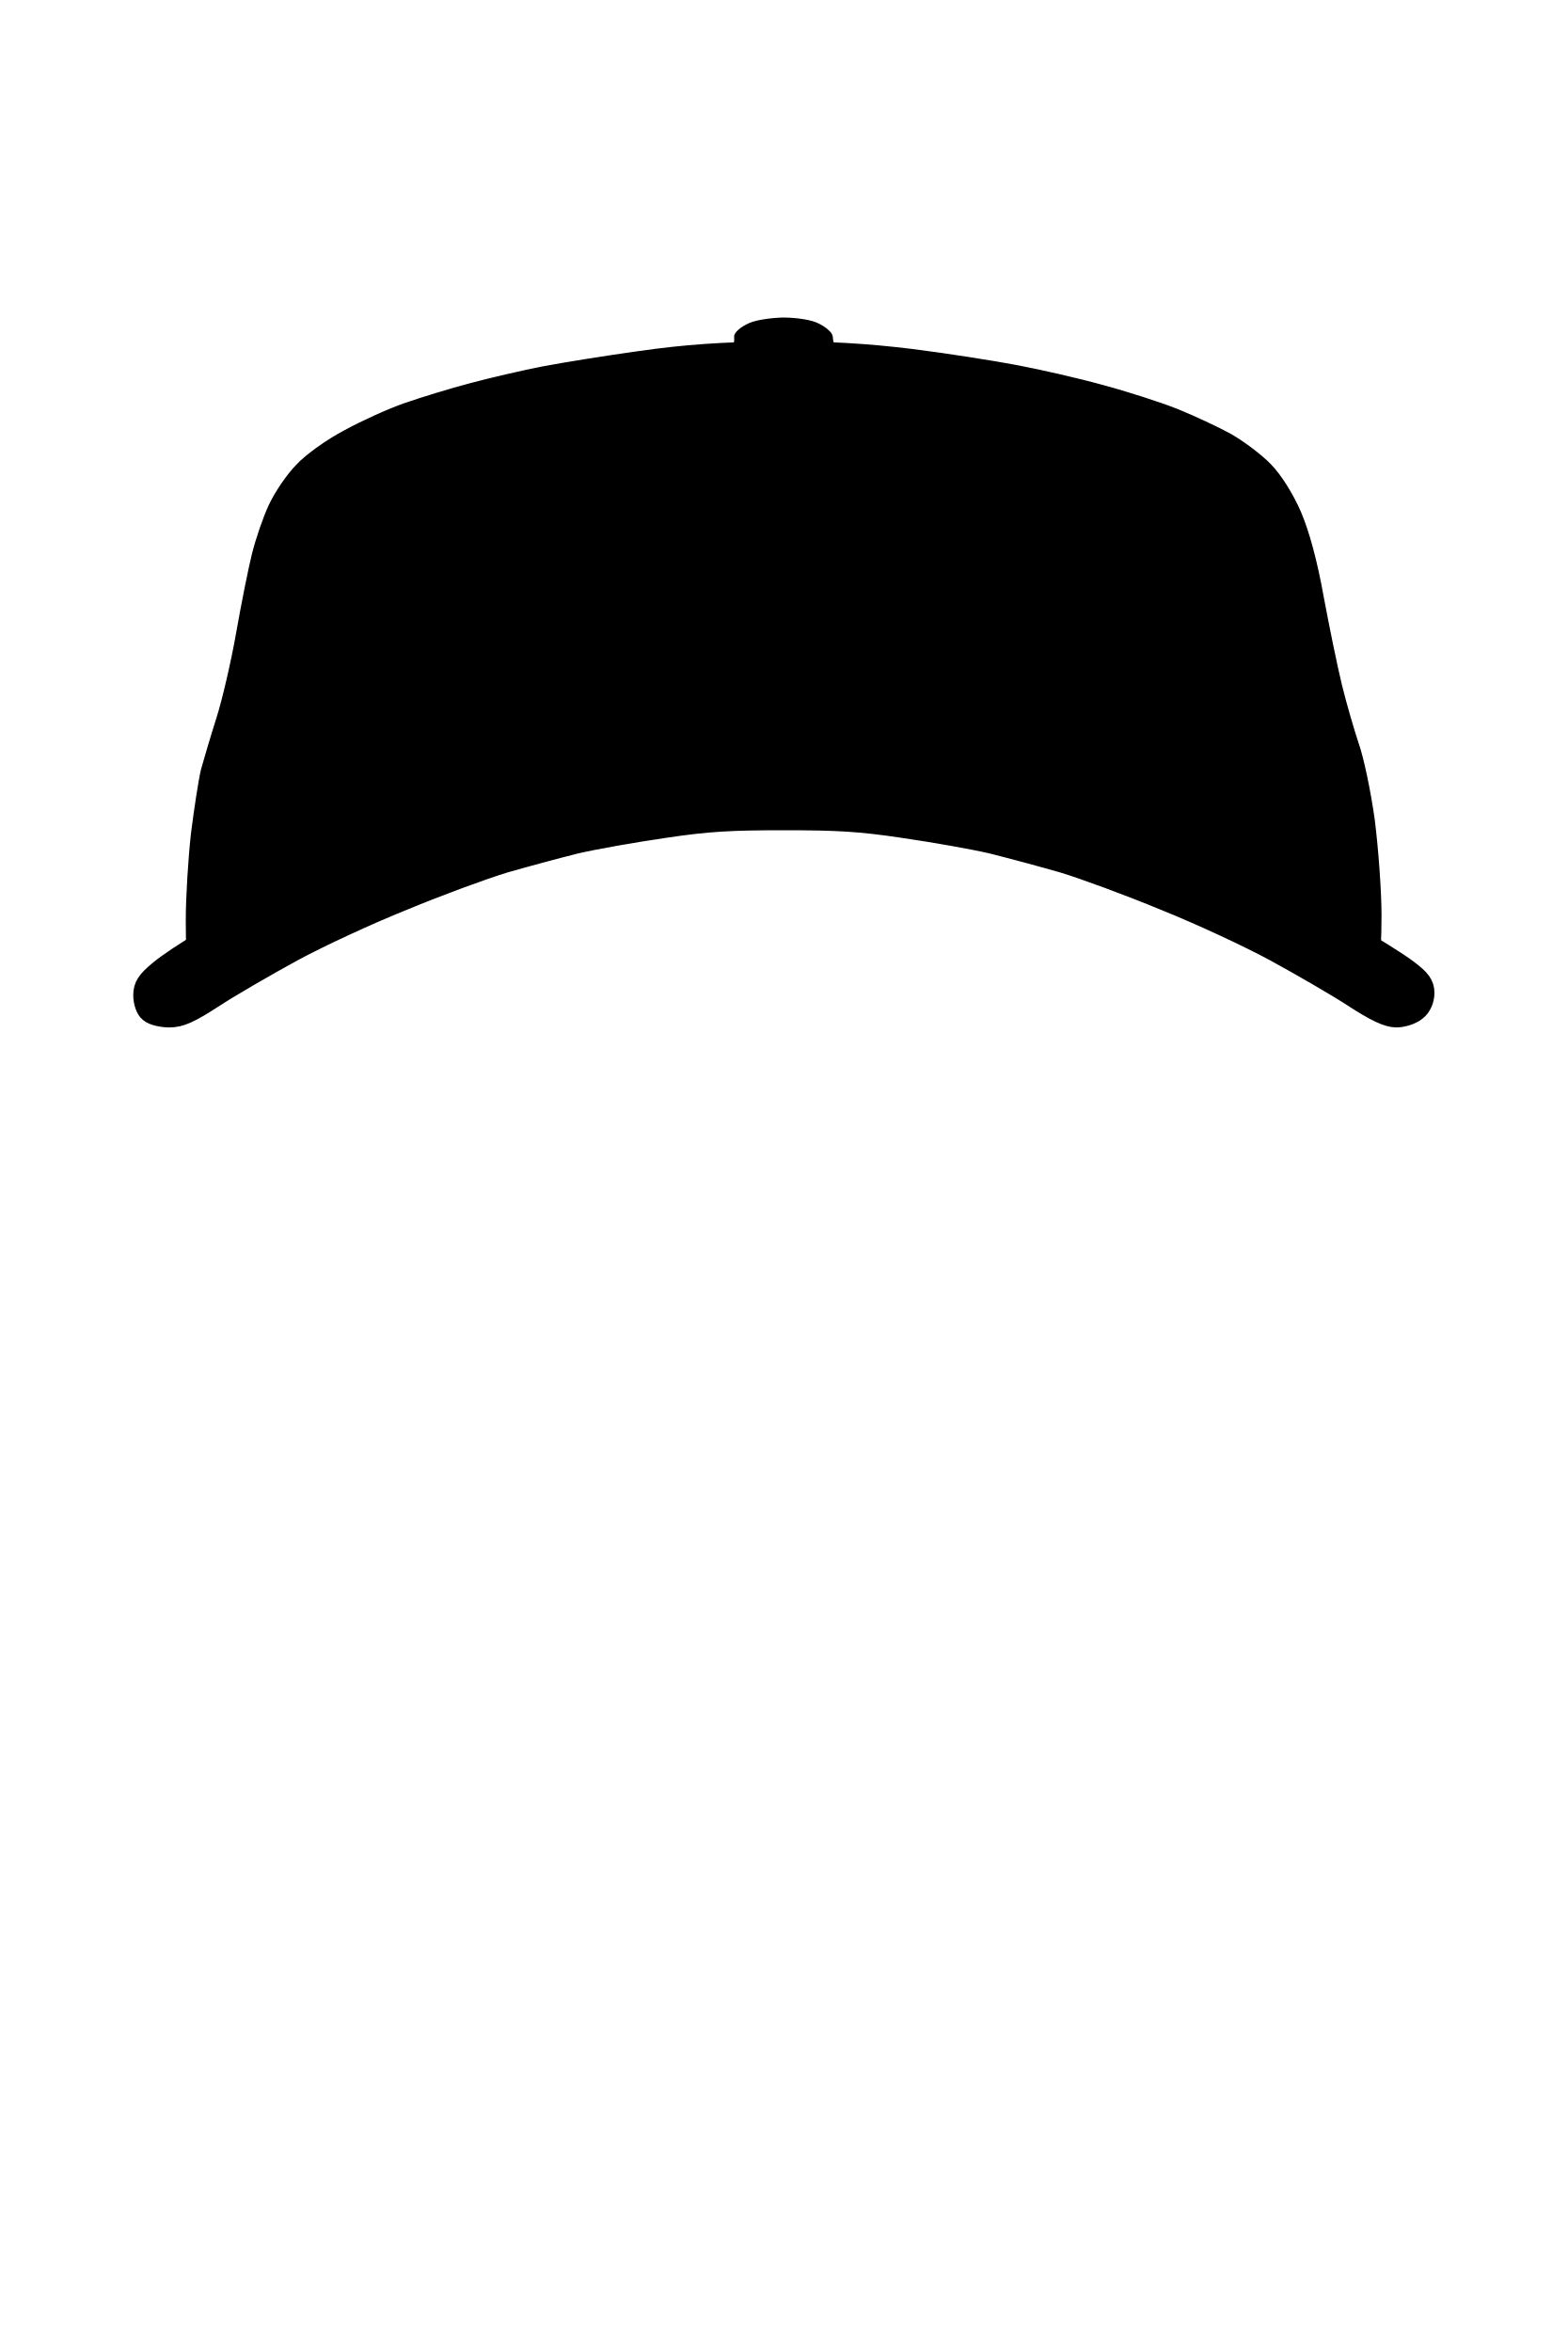
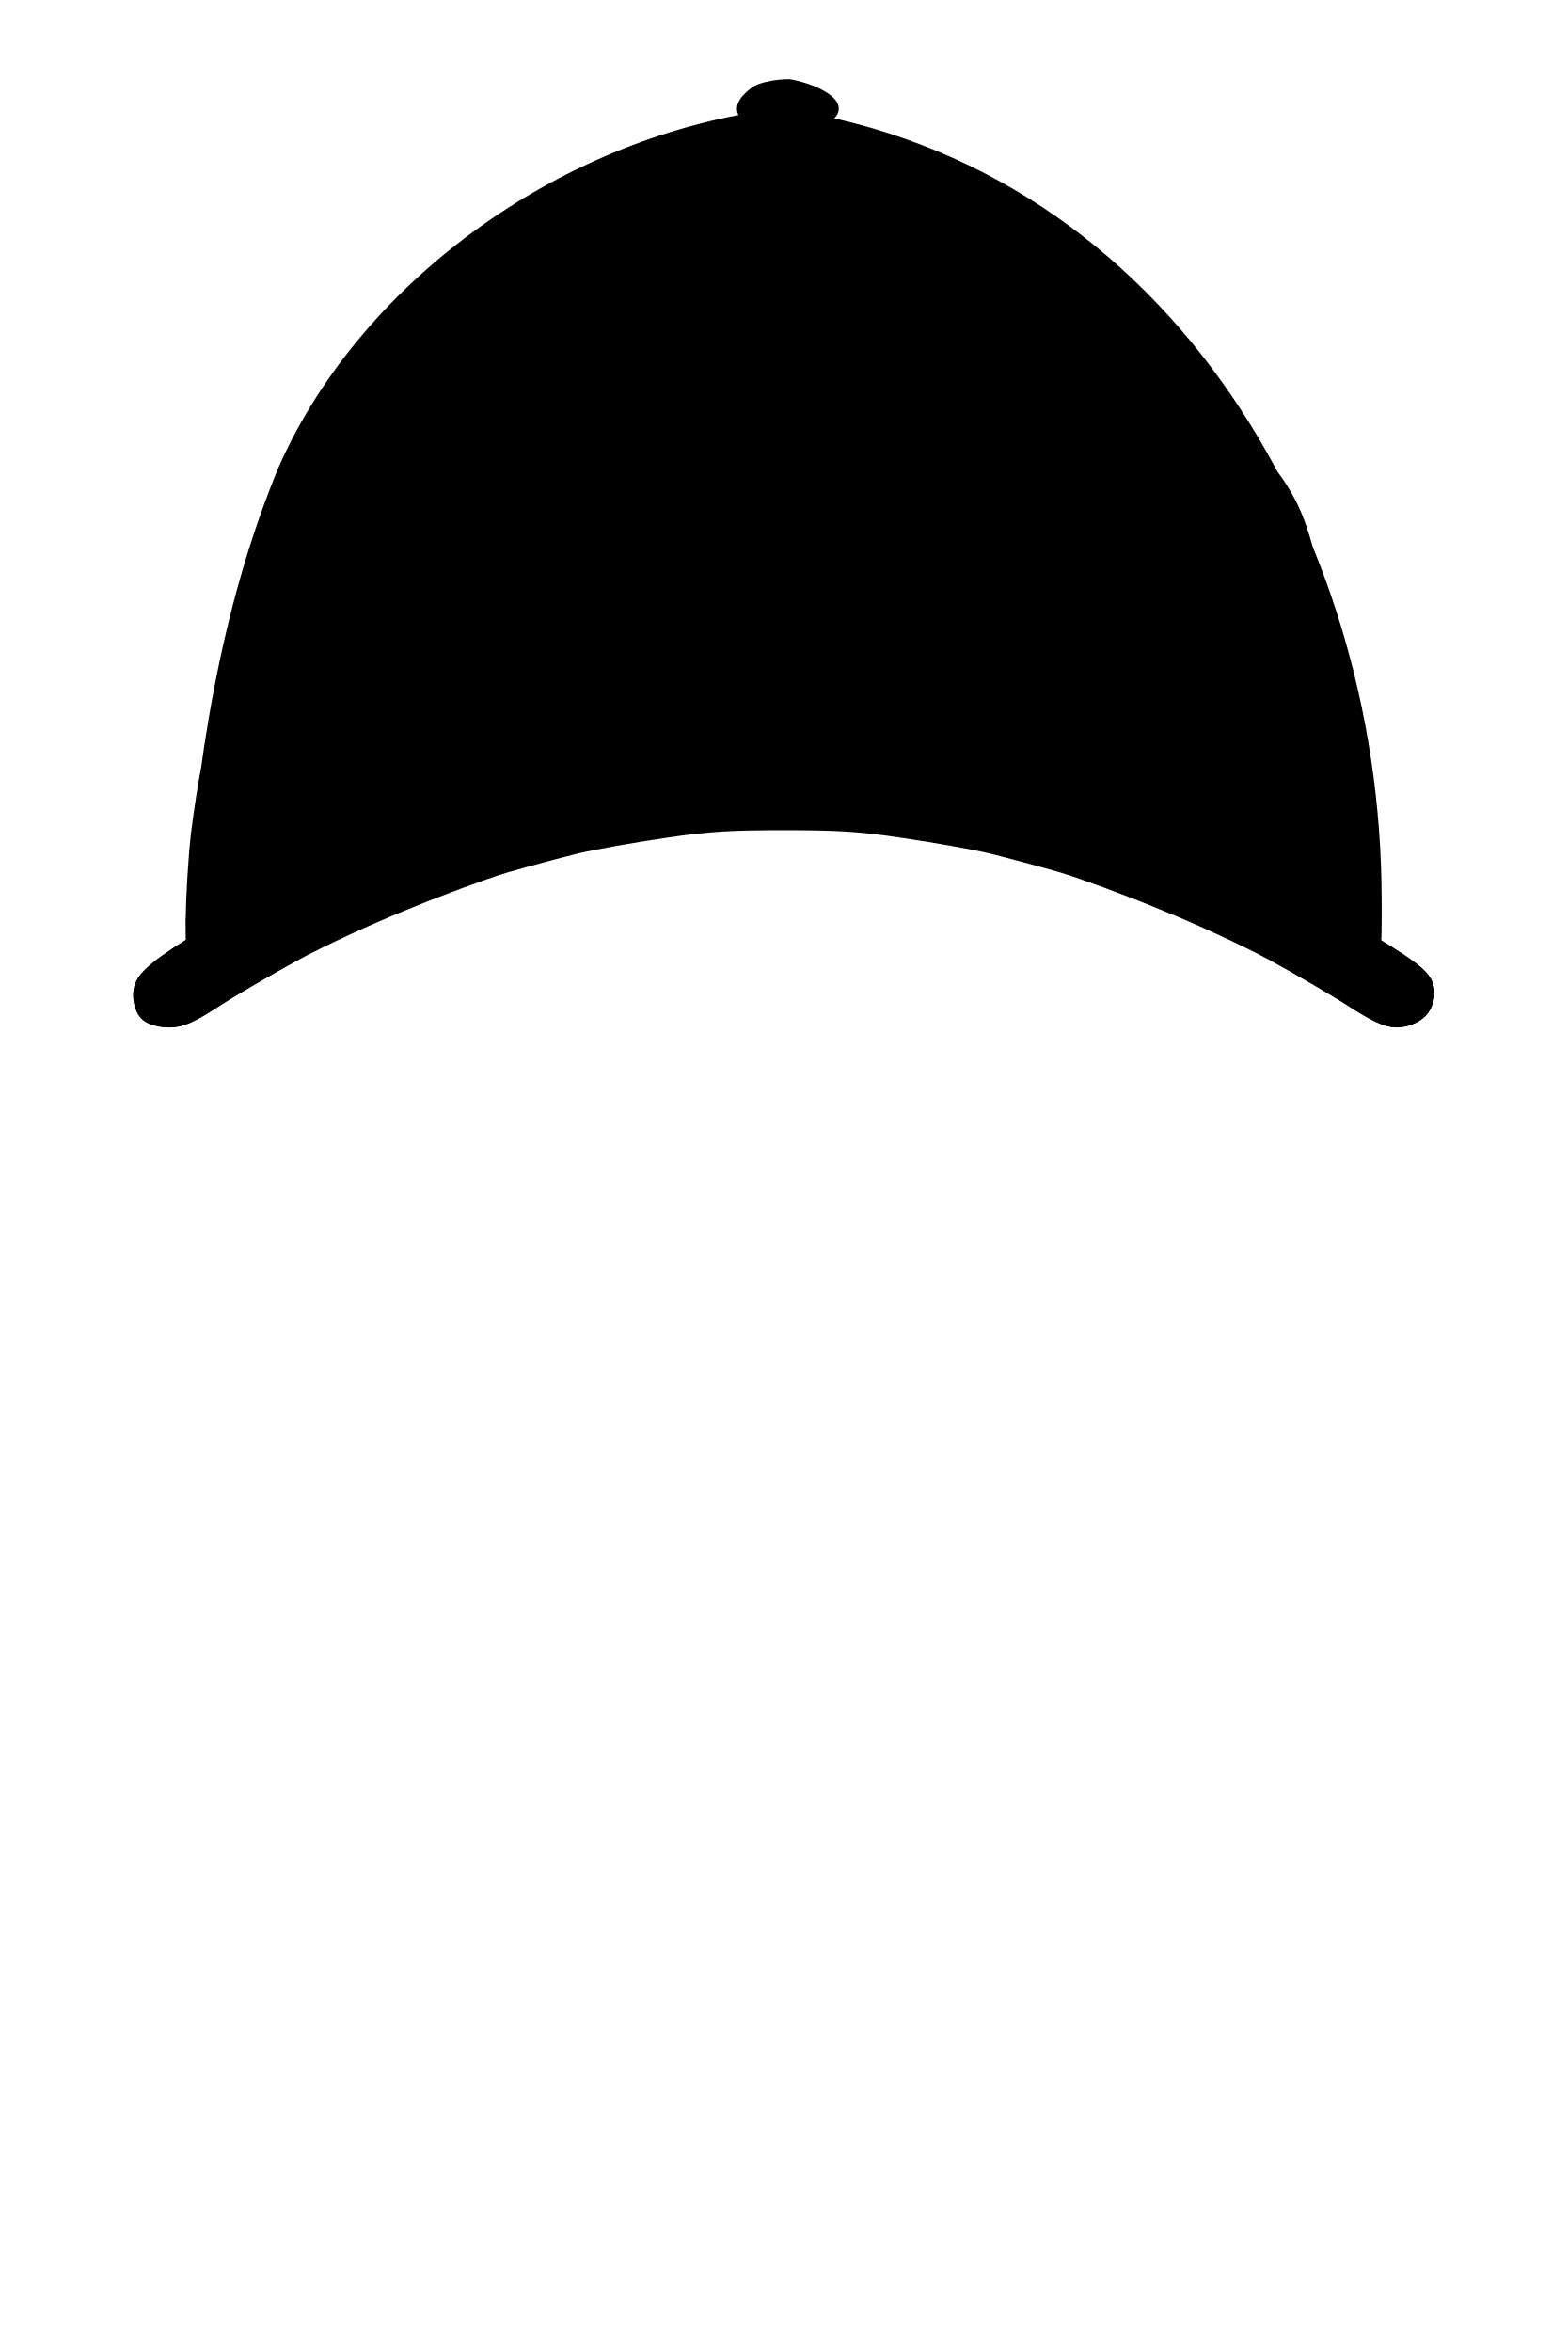
<svg xmlns="http://www.w3.org/2000/svg" version="1.2" viewBox="0 0 400 600" width="400" height="600">
+   <style type="text/css">
+ 	.s0{stroke:#000000;stroke-width:2;}
+ 	.s1{stroke:#000000;stroke-width:6;}
+ 	.s2{stroke:#000000;stroke-width:4;}
+ </style>
  <g id="hat3">
    <path id="hat-button" class="s0" d="m199.8 82c3.4 0 7.2 0.6 8.8 1.5c1.6 0.8 2.9 2 2.9 2.5c0 0.5 0.2 1.7 0.5 2.5c0.4 1.3-1.3 1.5-12 1.5c-10.7 0-12.4-0.2-12-1.5c0.3-0.8 0.4-1.9 0.3-2.5c-0.1-0.5 1.1-1.6 2.7-2.4c1.5-0.9 5.4-1.5 8.8-1.6z" fill="$[accent]" stroke="#000" stroke-width="2" />
    <path id="hat" d="m197.8 90.1c13.3-0.1 23 0.5 34.6 1.9c8.8 1.1 20.8 3 26.6 4.1c5.8 1.1 15.5 3.3 21.6 5c6 1.6 14.4 4.3 18.7 6c4.2 1.7 10.2 4.5 13.3 6.2c3.1 1.8 7.4 5 9.5 7.2c2.3 2.3 5.3 7.1 7.1 11.3c2 4.7 4 12 5.6 21c1.4 7.5 3.5 17.8 4.7 22.7c1.2 4.9 3.2 11.7 4.3 15c1.2 3.3 3 11.8 4 19c0.9 7.2 1.7 17.9 1.7 24c0 6.1-0.3 11.8-0.7 12.7c-0.6 1.5-1.1 1.4-4.9-1.1c-2.4-1.5-8.9-5.3-14.4-8.4c-5.6-3-16.4-8.3-24-11.7c-7.7-3.5-20.8-8.6-29.3-11.5c-8.4-3-21.8-6.7-29.7-8.4c-7.9-1.6-18.6-3.5-23.7-4.1c-5.2-0.5-15.4-1-22.8-1c-7.4 0-17.6 0.5-22.8 1c-5.1 0.6-15.8 2.5-23.7 4.1c-7.9 1.7-22 5.7-31.2 8.9c-9.2 3.2-22.4 8.3-29.2 11.5c-6.9 3.1-17.9 8.6-24.5 12.2c-6.6 3.6-13.2 7.4-14.6 8.4c-2.3 1.6-2.7 1.7-3.1 0.4c-0.3-0.8-0.5-6.1-0.5-11.7c0-5.7 0.6-15.5 1.3-21.8c0.8-6.3 1.9-13.5 2.5-16c0.7-2.5 2.4-8.3 3.9-13c1.5-4.7 3.8-14.6 5.1-22c1.3-7.4 3.1-16.4 4-20c0.9-3.6 2.7-8.9 4.1-11.9c1.4-3 4.3-7.3 6.5-9.5c2.1-2.3 7.3-6 11.5-8.2c4.2-2.3 10.8-5.3 14.8-6.7c4-1.4 11.5-3.7 16.8-5.1c5.3-1.4 13.5-3.3 18.2-4.2c4.7-0.9 15.8-2.7 24.5-3.9c11.2-1.6 21.1-2.3 34.2-2.4z" fill="$[secondary]" stroke="#000" stroke-width="6" />
    <path id="hatSides" d="m69.6 237.7c-6.6 3.6-13.2 7.4-14.7 8.4c-2.2 1.6-2.7 1.7-3.1 0.4c-0.2-0.8-0.4-6.1-0.4-11.7c-0.1-5.7 0.6-15.5 1.3-21.8c0.7-6.3 1.9-13.5 2.5-16c0.6-2.5 2.4-8.3 3.9-13c1.5-4.7 3.8-14.6 5.1-22c0 0 12 72.1 5.4 75.7zm267.2-75.7c1.3 7.4 3.6 17.3 5.1 22c1.5 4.7 3.2 10.5 3.9 13c0.6 2.5 1.7 9.7 2.5 16c0.7 6.3 1.3 16.1 1.3 21.8c0 5.6-0.2 10.9-0.5 11.7c-0.4 1.3-0.8 1.2-3.1-0.4c-1.4-1-8-4.8-14.6-8.4c-6.6-3.6 5.4-75.7 5.4-75.7z" fill="$[primary]" stroke="#000" stroke-width="4" />
    <path id="hatBrim" d="m196.2 197c9.2 0 20.8 0.3 25.9 0.7c5 0.4 13.6 1.5 19.1 2.4c5.6 1 14.4 2.8 19.7 4.1c5.3 1.3 13.7 3.7 18.7 5.2c5 1.6 14.7 5.1 21.6 7.9c6.8 2.7 17 7.3 22.5 10c5.6 2.8 14.9 7.9 20.6 11.2c5.8 3.4 12.4 7.5 14.6 9.2c3.2 2.4 4.1 3.6 4.1 5.6c0 1.6-0.7 3.3-1.9 4.2c-1.1 0.9-3.2 1.6-4.8 1.6c-2.1 0-5.1-1.4-10.8-5.1c-4.3-2.8-13.3-8-19.9-11.6c-6.6-3.6-19.3-9.5-28.3-13.1c-8.9-3.7-20.6-8-25.9-9.6c-5.2-1.5-13.4-3.7-18.2-4.9c-4.7-1.1-14.9-2.9-22.5-4c-11.3-1.7-17.1-2-30.7-2c-13.6 0-19.4 0.3-30.7 2c-7.6 1.1-17.8 2.9-22.5 4c-4.8 1.2-13 3.4-18.2 4.9c-5.3 1.6-17 5.9-25.9 9.6c-9 3.6-21.7 9.5-28.3 13.1c-6.6 3.6-15.6 8.8-19.9 11.6c-6.3 4.1-8.6 5.1-11.3 5.1c-1.8 0-4-0.5-4.8-1.2c-0.8-0.6-1.4-2.4-1.4-4c0-2.2 0.8-3.4 3.8-5.9c2.1-1.8 7.4-5.3 11.7-7.8c4.3-2.5 12.8-7.2 18.9-10.4c6.1-3.2 17.6-8.4 25.5-11.7c7.9-3.2 18.7-7.2 24-8.8c5.3-1.7 14.7-4.2 21.1-5.7c6.3-1.5 17.3-3.6 24.4-4.6c10.3-1.5 16.5-2 29.8-2z" fill="$[accent]" stroke="#000" stroke-width="6" />
  </g>
+   <g id="hat3">
+     <path id="hat-button" fill="$[accent]" class="s0" d="M201.4,21.2c5.4,0.9,13.3,4.3,11.3,7.6c-4,5.7-14,1.4-22,1.8c-1-1.1-4-3.2,1.8-7.5   C194,22,198,21.2,201.4,21.2z" />
+     <path fill="$[secondary]" id="hat" class="s1" d="M199.3,30.7C297,45,351,140,349.5,233.5c0,6.1-0.3,11.8-0.7,12.7c-0.6,1.5-1.1,1.4-4.9-1.1   C291,219,238,172,174,188c-38,10-71,30-105.4,49.6c-6.6,3.7-13.2,7.5-14.6,8.5c-2.3,1.6-2.7,1.7-3.1,0.4c-0.3-0.8-0.5-6.1-0.5-11.7   C53,196,59,156,74,120C95,73,146,37,199.3,30.7L199.3,30.7z" />
+     <path id="hatSides" fill="$[primary]" class="s2" d="M69.6,237.6c-6.6,3.7-13.2,7.5-14.7,8.5c-2.2,1.6-2.7,1.7-3.1,0.4c-0.2-0.8-0.4-6.1-0.4-11.7   C50,209,60,185,64,159C67,185,74,212,69.6,237.6L69.6,237.6z M336.7,159.7C341,185,351,209,349.6,234.8c0,5.6-0.2,10.9-0.5,11.7   c-0.4,1.3-0.8,1.2-3.1-0.4c-1.4-1-8-4.8-14.6-8.5C327,212,334,186,336.7,159.7L336.7,159.7z" />
+     <path fill="$[accent]" id="hatBrim" class="s1" d="M195.9,180.3C250,182,297,214,344.3,238.5c5.8,3.4,12.4,7.5,14.6,9.2c3.2,2.4,4.1,3.6,4.1,5.6   c0,1.6-0.7,3.3-1.9,4.2c-1.1,0.9-3.2,1.6-4.8,1.6c-2.1,0-5.1-1.4-10.8-5.1c-4.3-2.8-13.3-8-19.9-11.7C249,187,151,185,74.4,242.3   c-6.6,3.7-15.6,8.9-19.9,11.7c-6.3,4.1-8.6,5.1-11.3,5.1c-1.8,0-4-0.5-4.8-1.2c-0.8-0.6-1.4-2.4-1.4-4c0-2.2,0.8-3.4,3.8-5.9   c2.1-1.8,7.4-5.3,11.7-7.8C99,216,143,185,195.9,180.3L195.9,180.3z" />
+   </g>
</svg>
